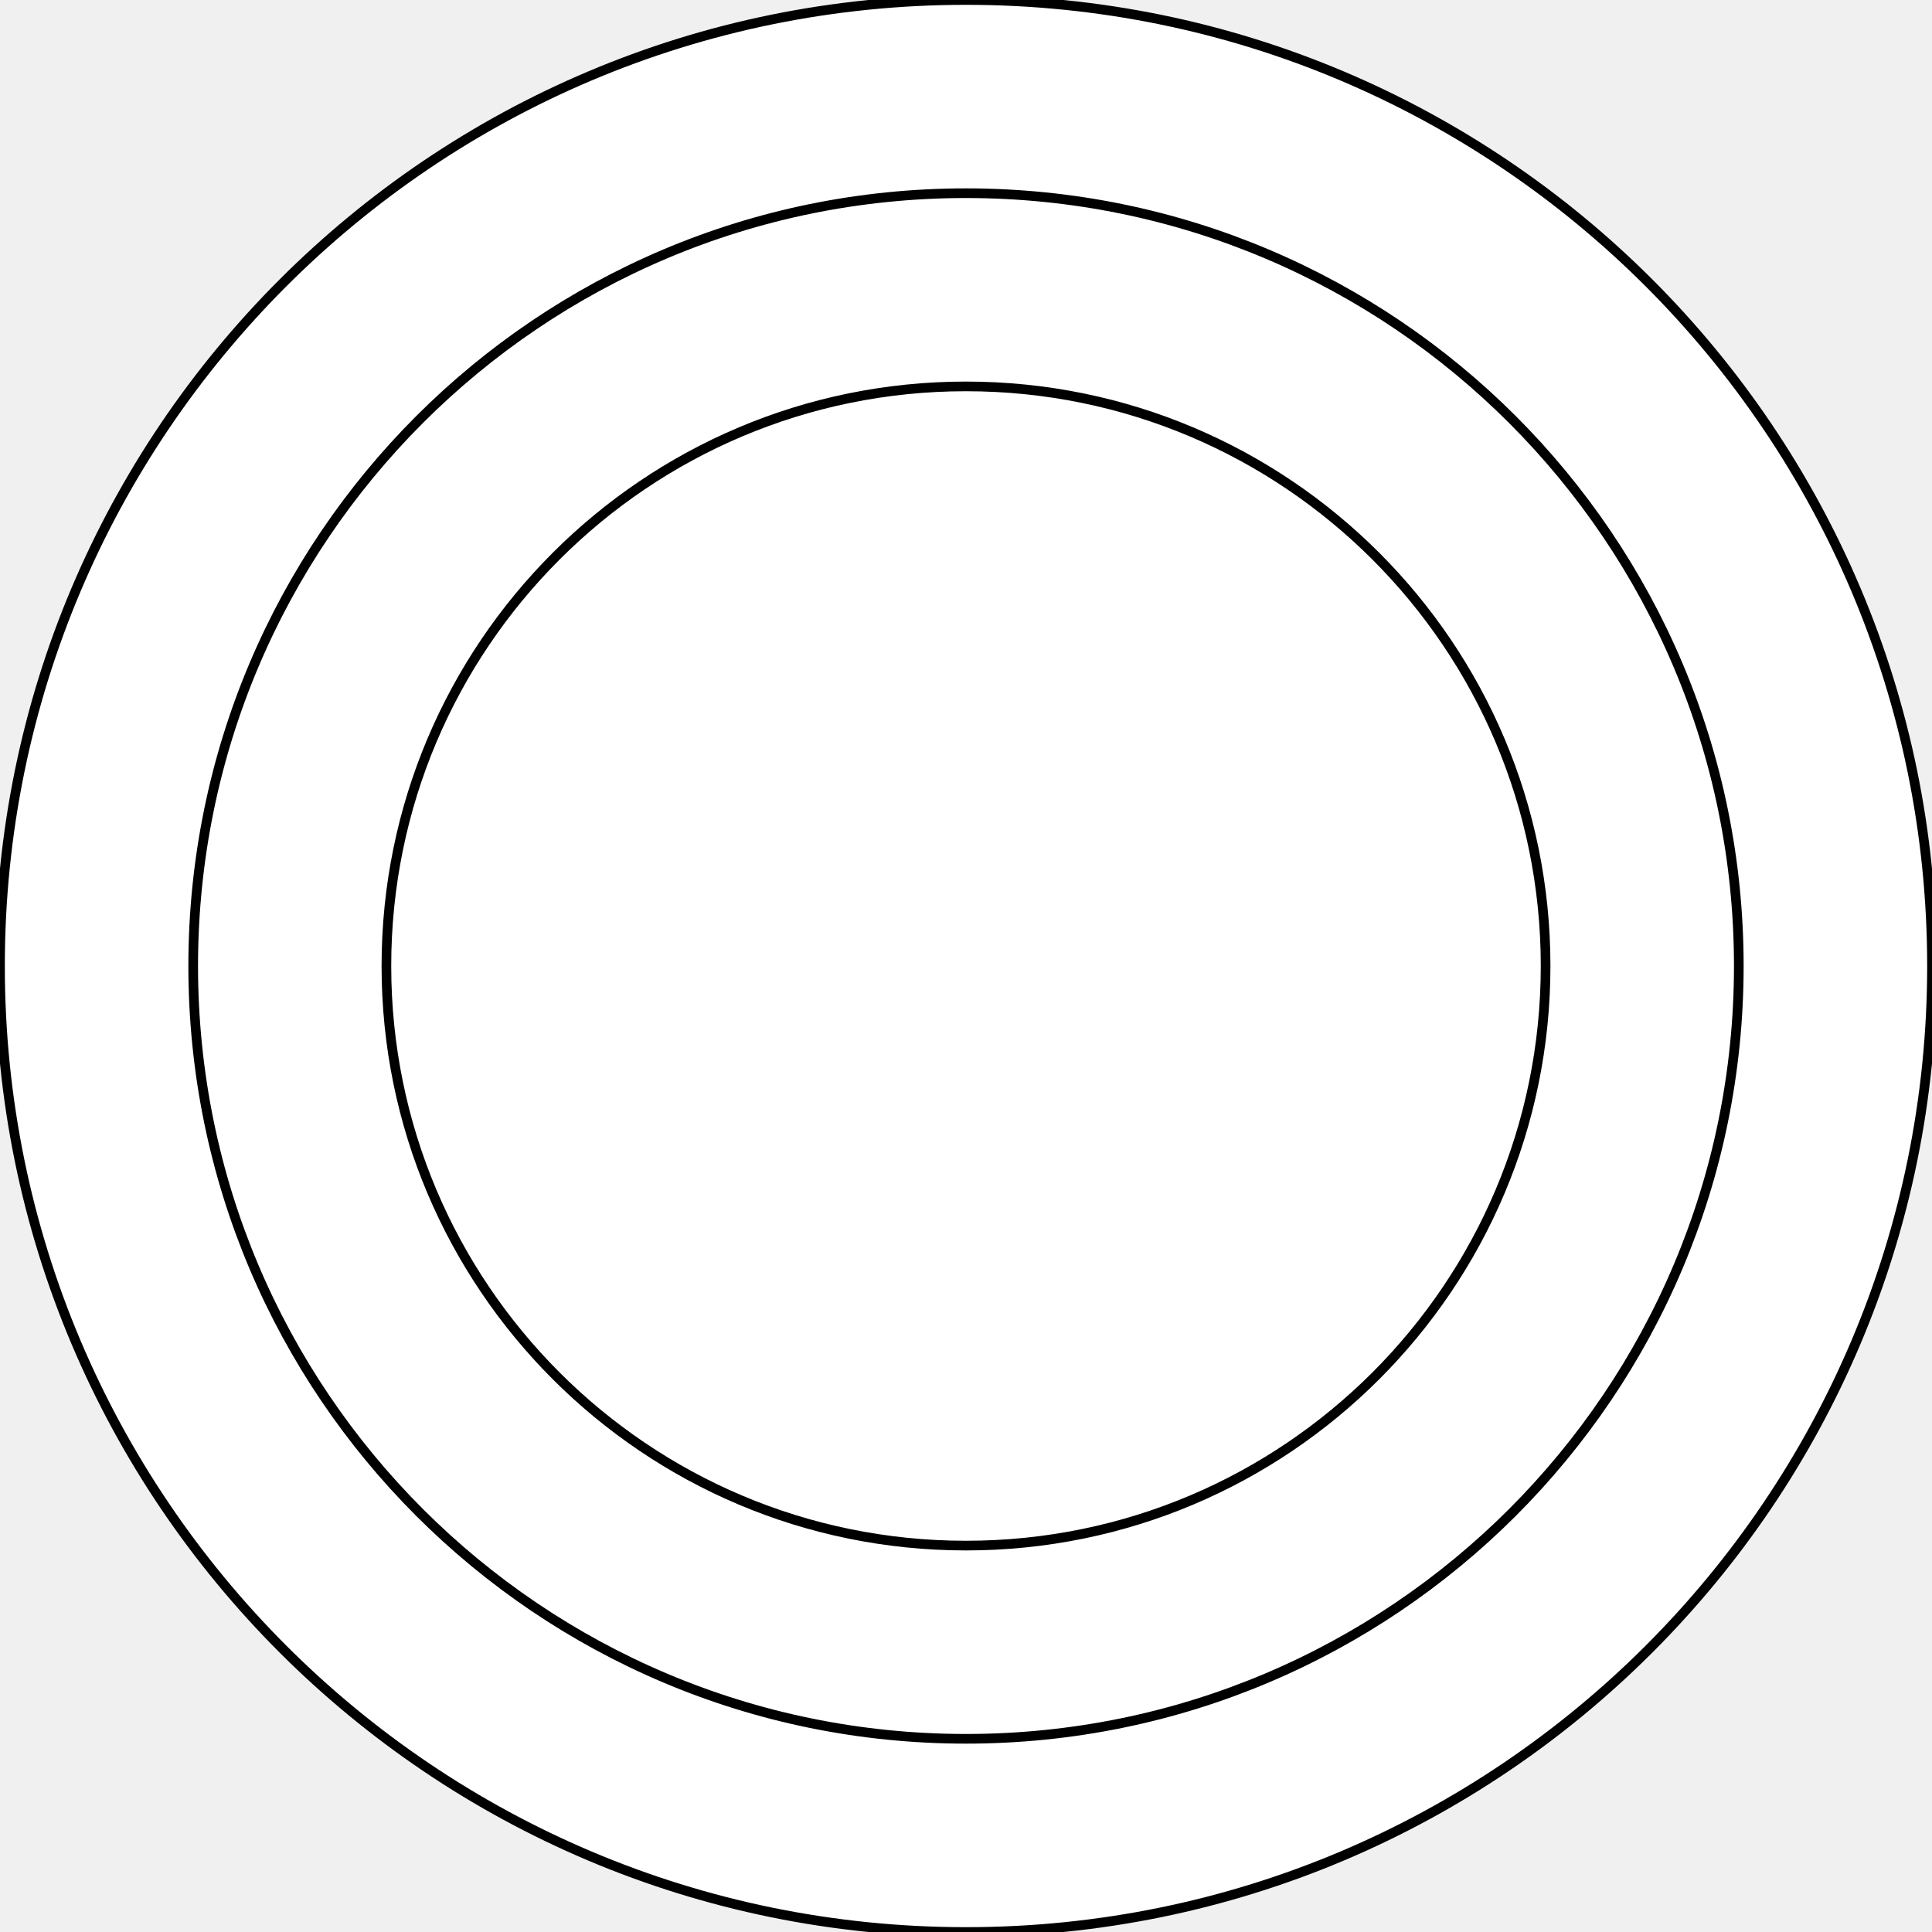
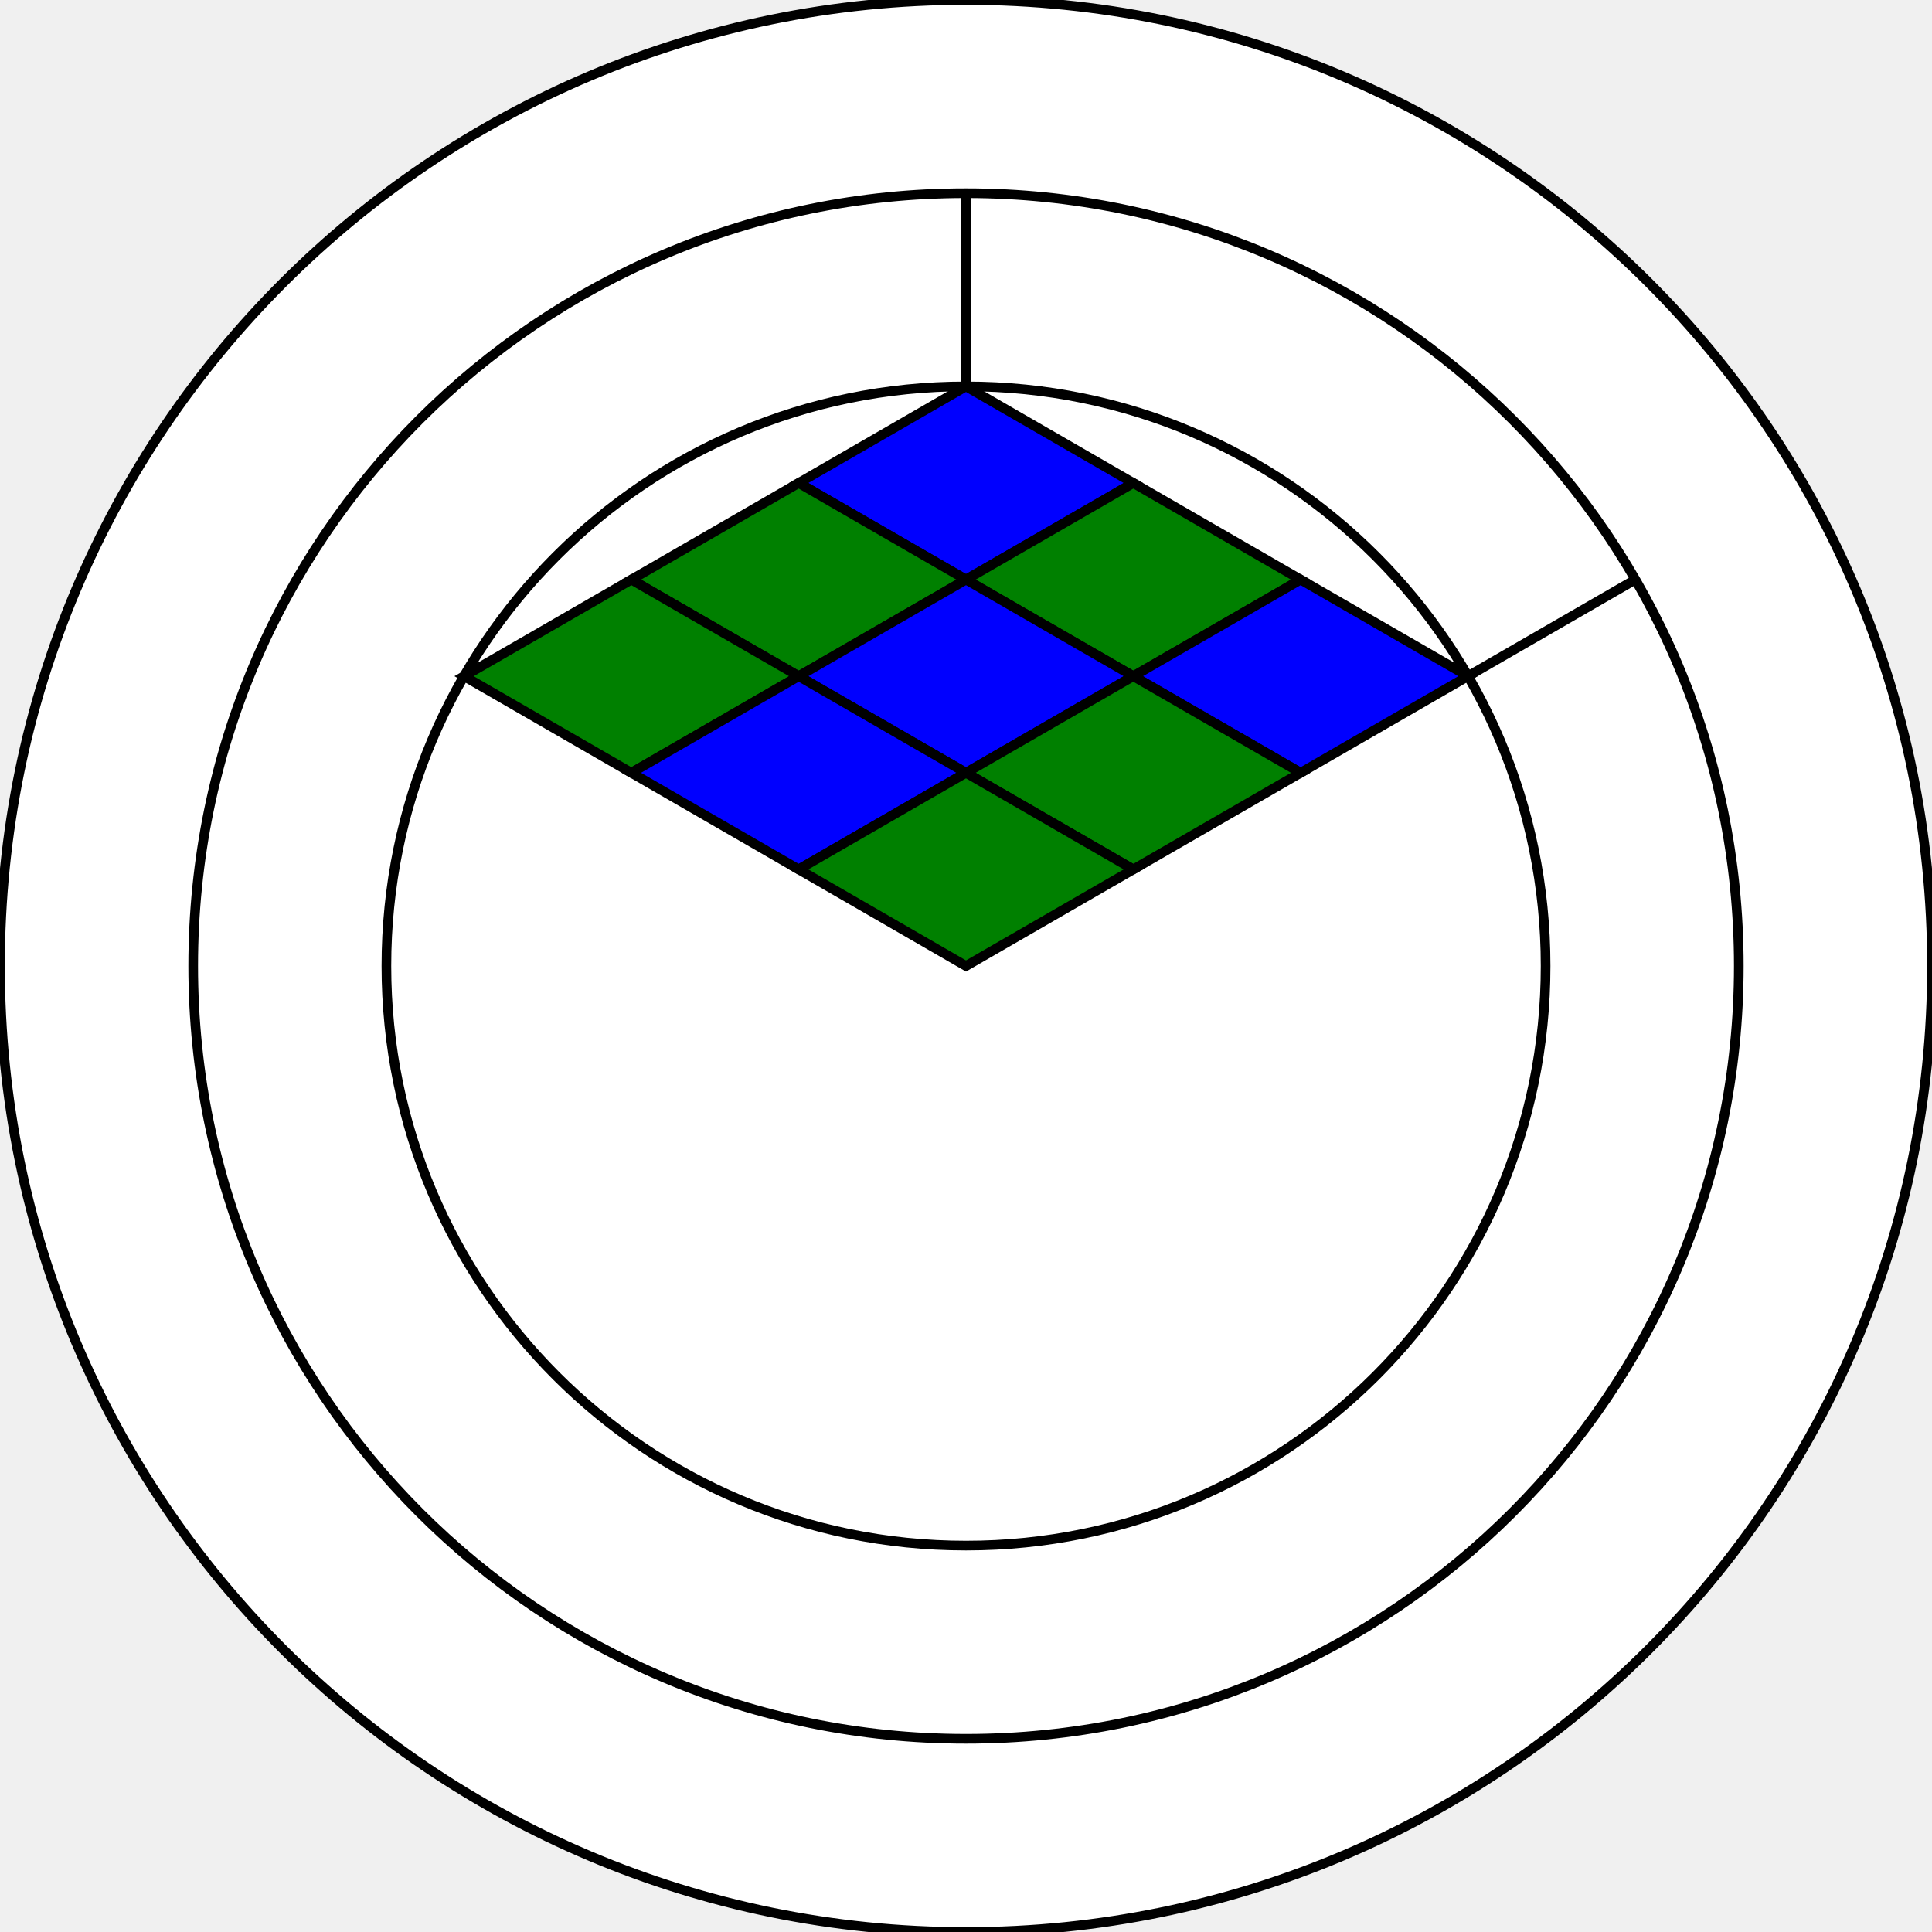
<svg xmlns="http://www.w3.org/2000/svg" version="1.1" viewBox="0 0 200 200">
  <circle cx="100" cy="100" r="100" fill="white" stroke="black" />
  <circle cx="100" cy="100" r="80" fill="white" stroke="black" />
  <circle cx="100" cy="100" r="60" fill="white" stroke="black" />
+   <line x1="100" y1="20" x2="100" y2="40" stroke="#000000" />
+   <line x1="151.962" y1="70" x2="169.282" y2="60" stroke="#000000" />
+   <polygon points="100,40 82.68,50 100,60 117.32,50" fill="blue" stroke="black" />
+   <polygon points="82.68,50 65.359,60 82.68,70 100,60" fill="green" stroke="black" />
+   <polygon points="65.359,60 48.038,70 65.359,80 82.68,70" fill="green" stroke="black" />
+   <polygon points="100,60 117.32,70 134.641,60 117.32,50" fill="green" stroke="black" />
+   <polygon points="100,60 117.32,70 100,80 82.68,70" fill="blue" stroke="black" />
+   <polygon points="65.359,80 82.68,90 100,80 82.68,70" fill="blue" stroke="black" />
+   <polygon points="134.641,60 117.32,70 134.641,80 151.962,70" fill="blue" stroke="black" />
+   <polygon points="117.32,70 100,80 117.32,90 134.641,80" fill="green" stroke="black" />
+   <polygon points="100,80 82.68,90 100,100 117.32,90" fill="green" stroke="black" />
</svg>
